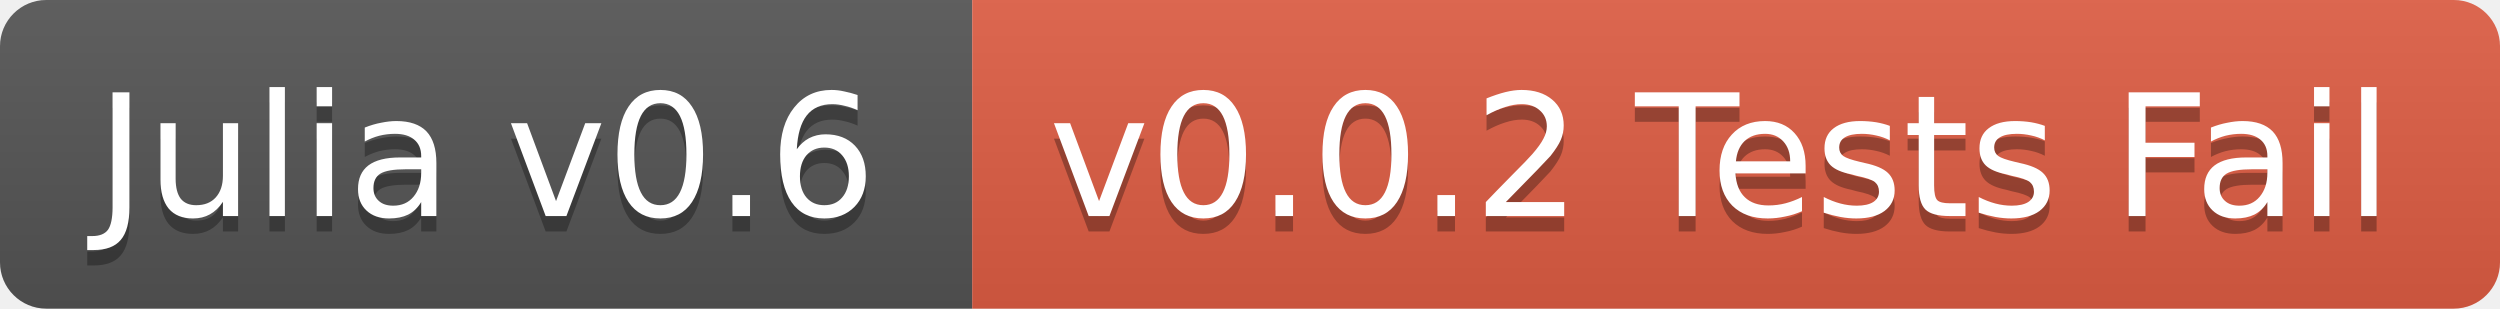
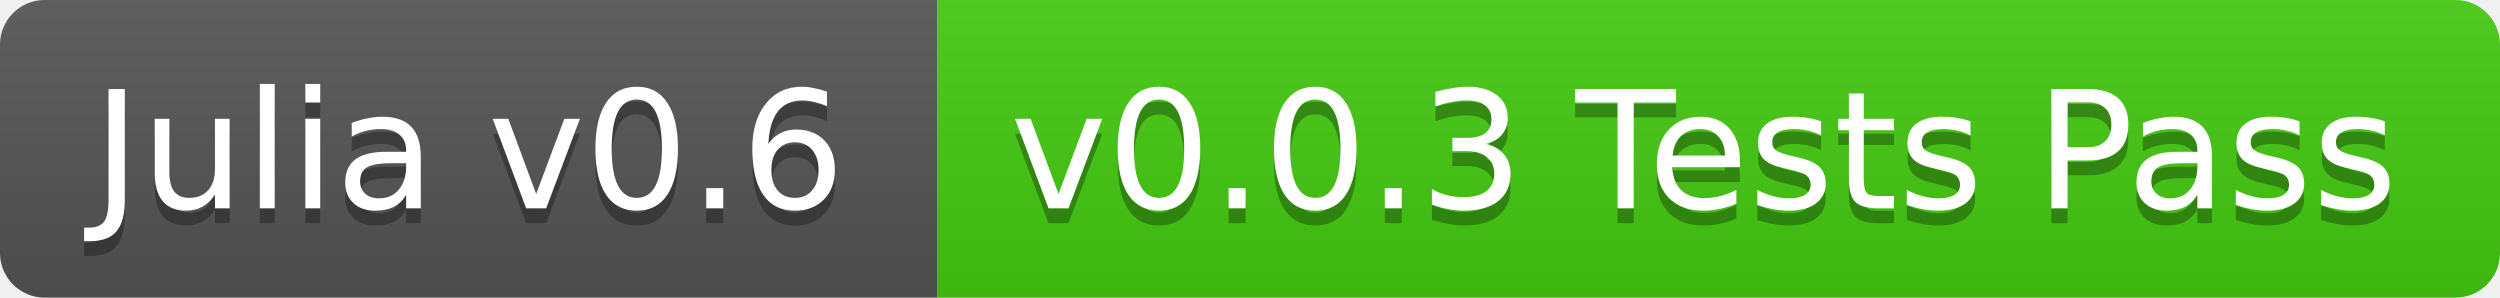
- <svg xmlns="http://www.w3.org/2000/svg" width="162" height="20">
+ <svg xmlns="http://www.w3.org/2000/svg" width="168" height="20">
  <linearGradient id="b" x2="0" y2="100%">
    <stop offset="0" stop-color="#bbb" stop-opacity=".1" />
    <stop offset="1" stop-opacity=".1" />
  </linearGradient>
  <clipPath id="a">
-     <rect width="162" height="20" rx="3" fill="#fff" />
+     <rect width="168" height="20" rx="3" fill="#fff" />
  </clipPath>
  <g clip-path="url(#a)">
    <path fill="#555" d="M0 0h63v20H0z" />
-     <path fill="#e05d44" d="M63 0h99v20H63z" />
-     <path fill="url(#b)" d="M0 0h162v20H0z" />
+     <path fill="#4c1" d="M63 0h105v20H63z" />
+     <path fill="url(#b)" d="M0 0h168v20H0z" />
  </g>
  <g fill="#fff" text-anchor="middle" font-family="DejaVu Sans,Verdana,Geneva,sans-serif" font-size="11">
    <text x="31.5" y="15" fill="#010101" fill-opacity=".3">Julia v0.6</text>
    <text x="31.5" y="14">Julia v0.6</text>
-     <text x="111.5" y="15" fill="#010101" fill-opacity=".3">v0.0.2 Tests Fail</text>
-     <text x="111.5" y="14">v0.0.2 Tests Fail</text>
+     <text x="114.5" y="15" fill="#010101" fill-opacity=".3">v0.0.3 Tests Pass</text>
+     <text x="114.5" y="14">v0.0.3 Tests Pass</text>
  </g>
</svg>
